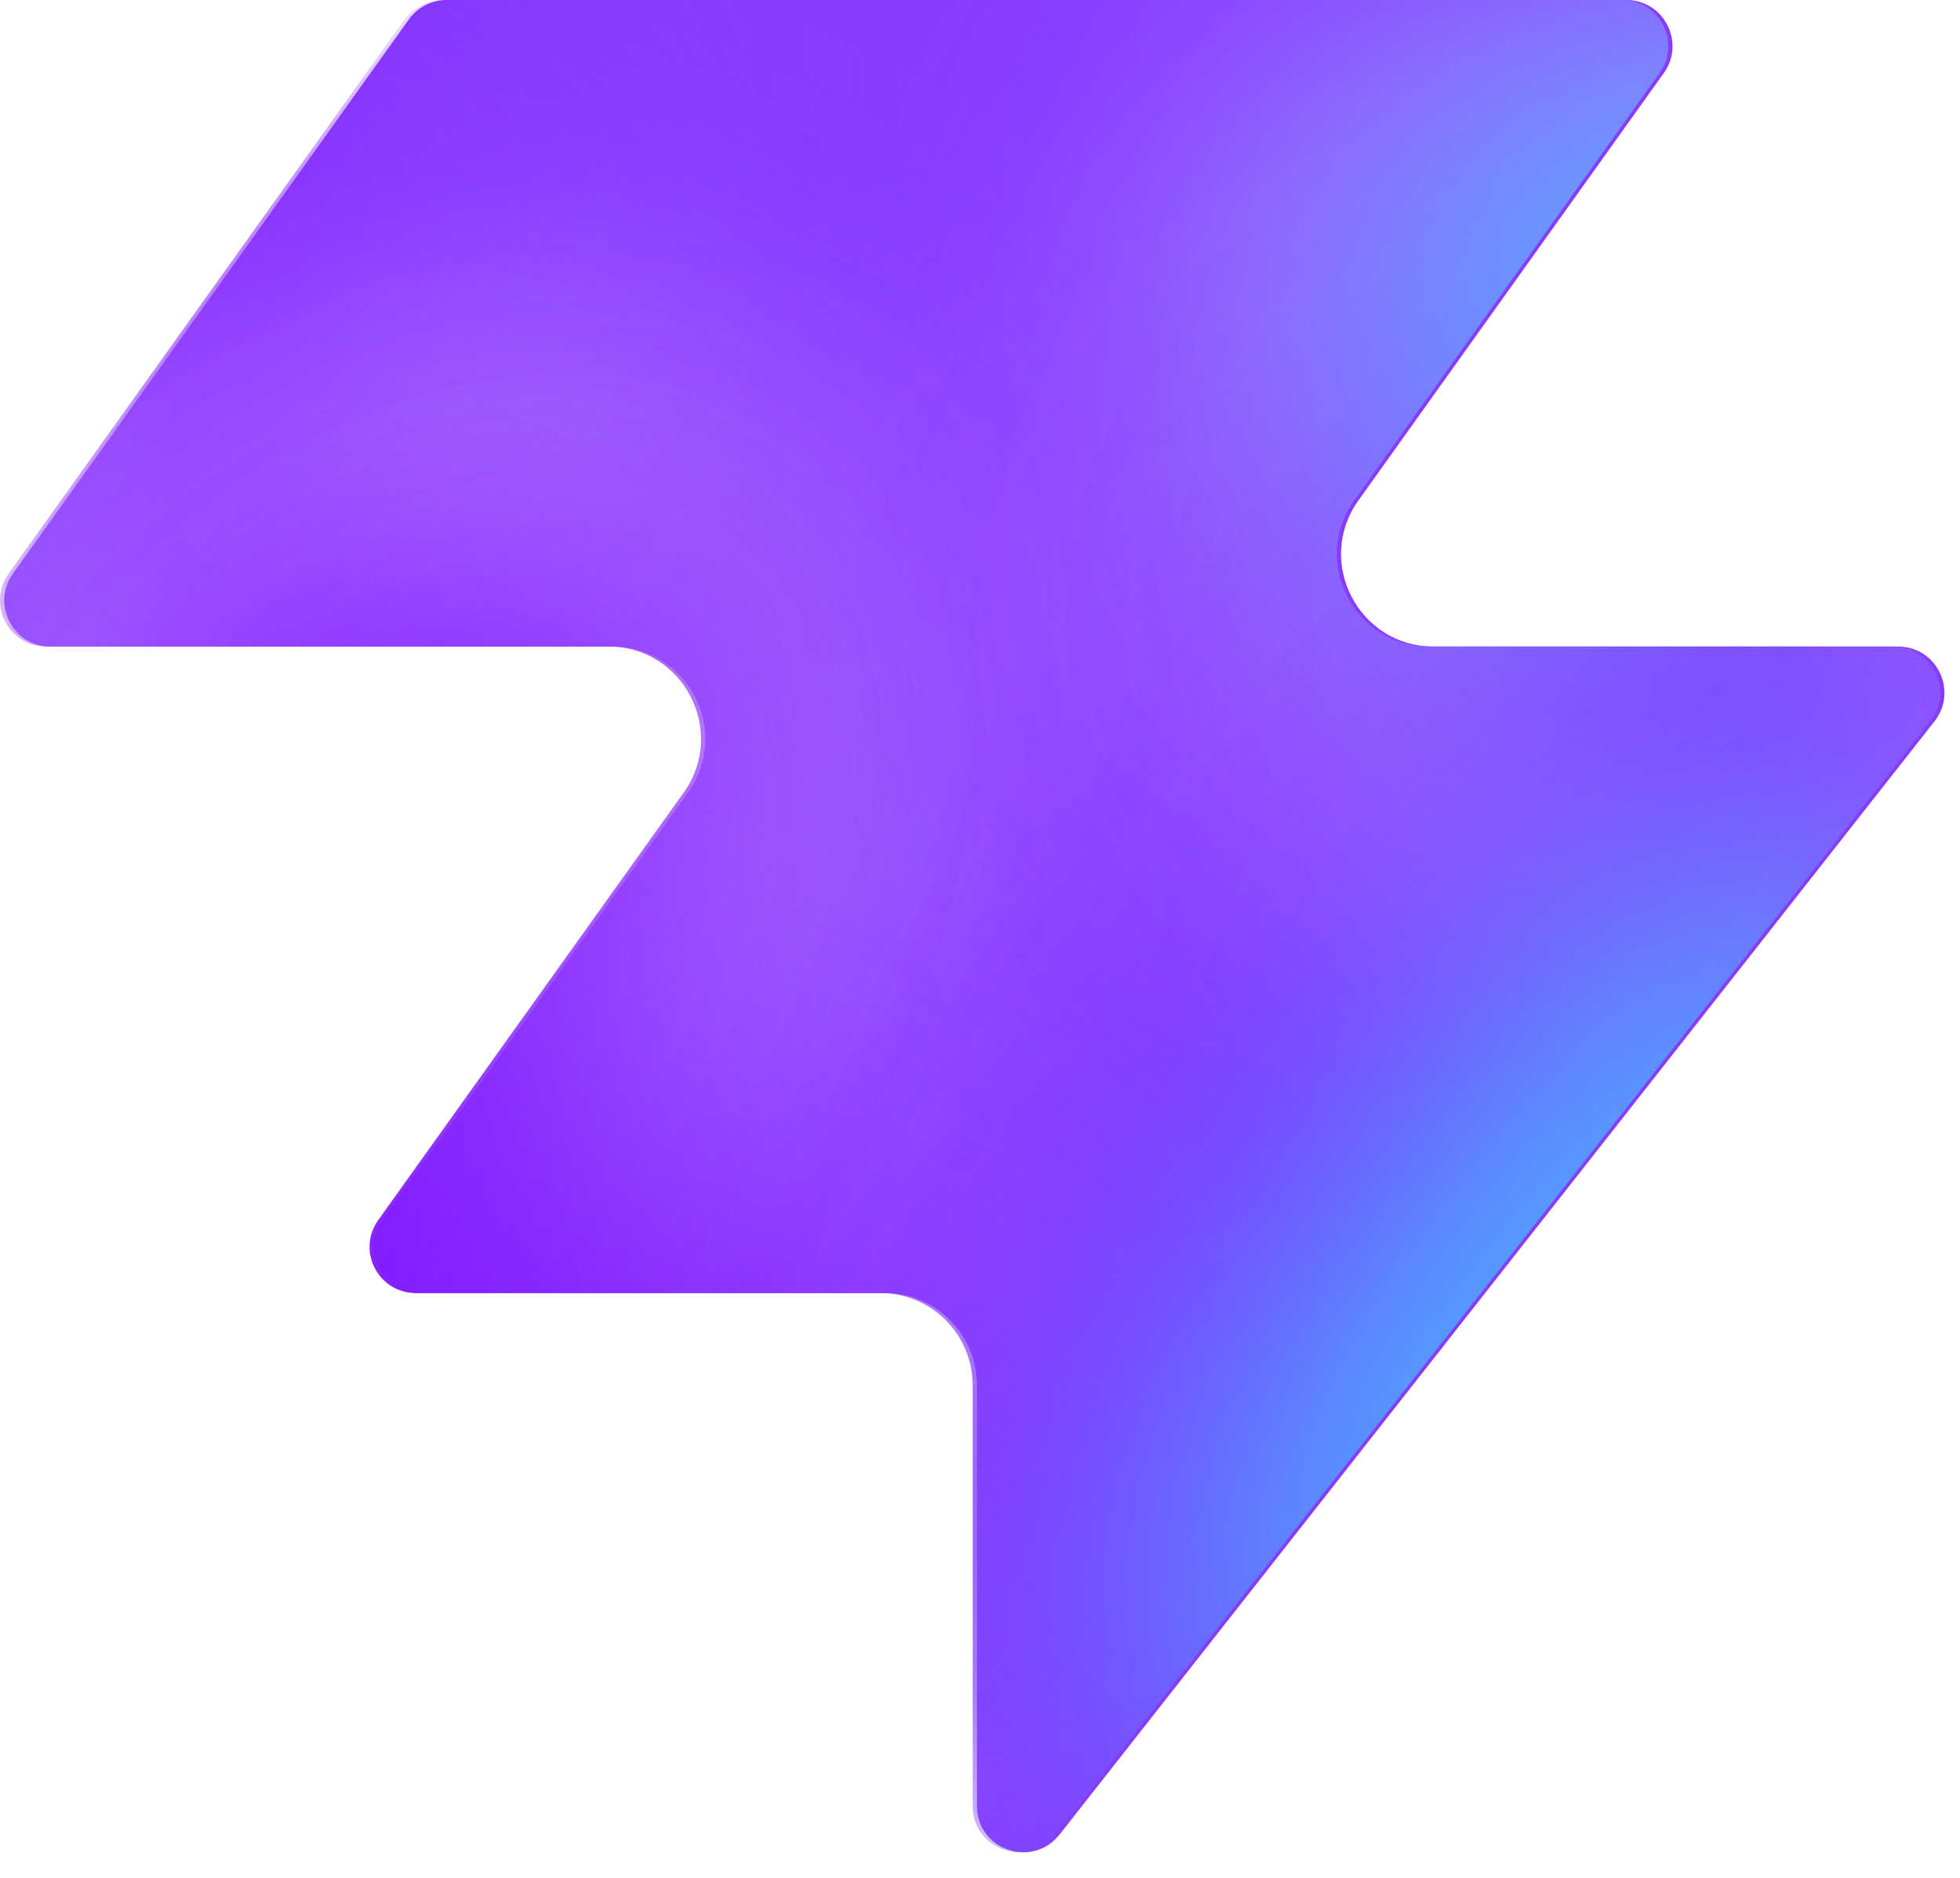
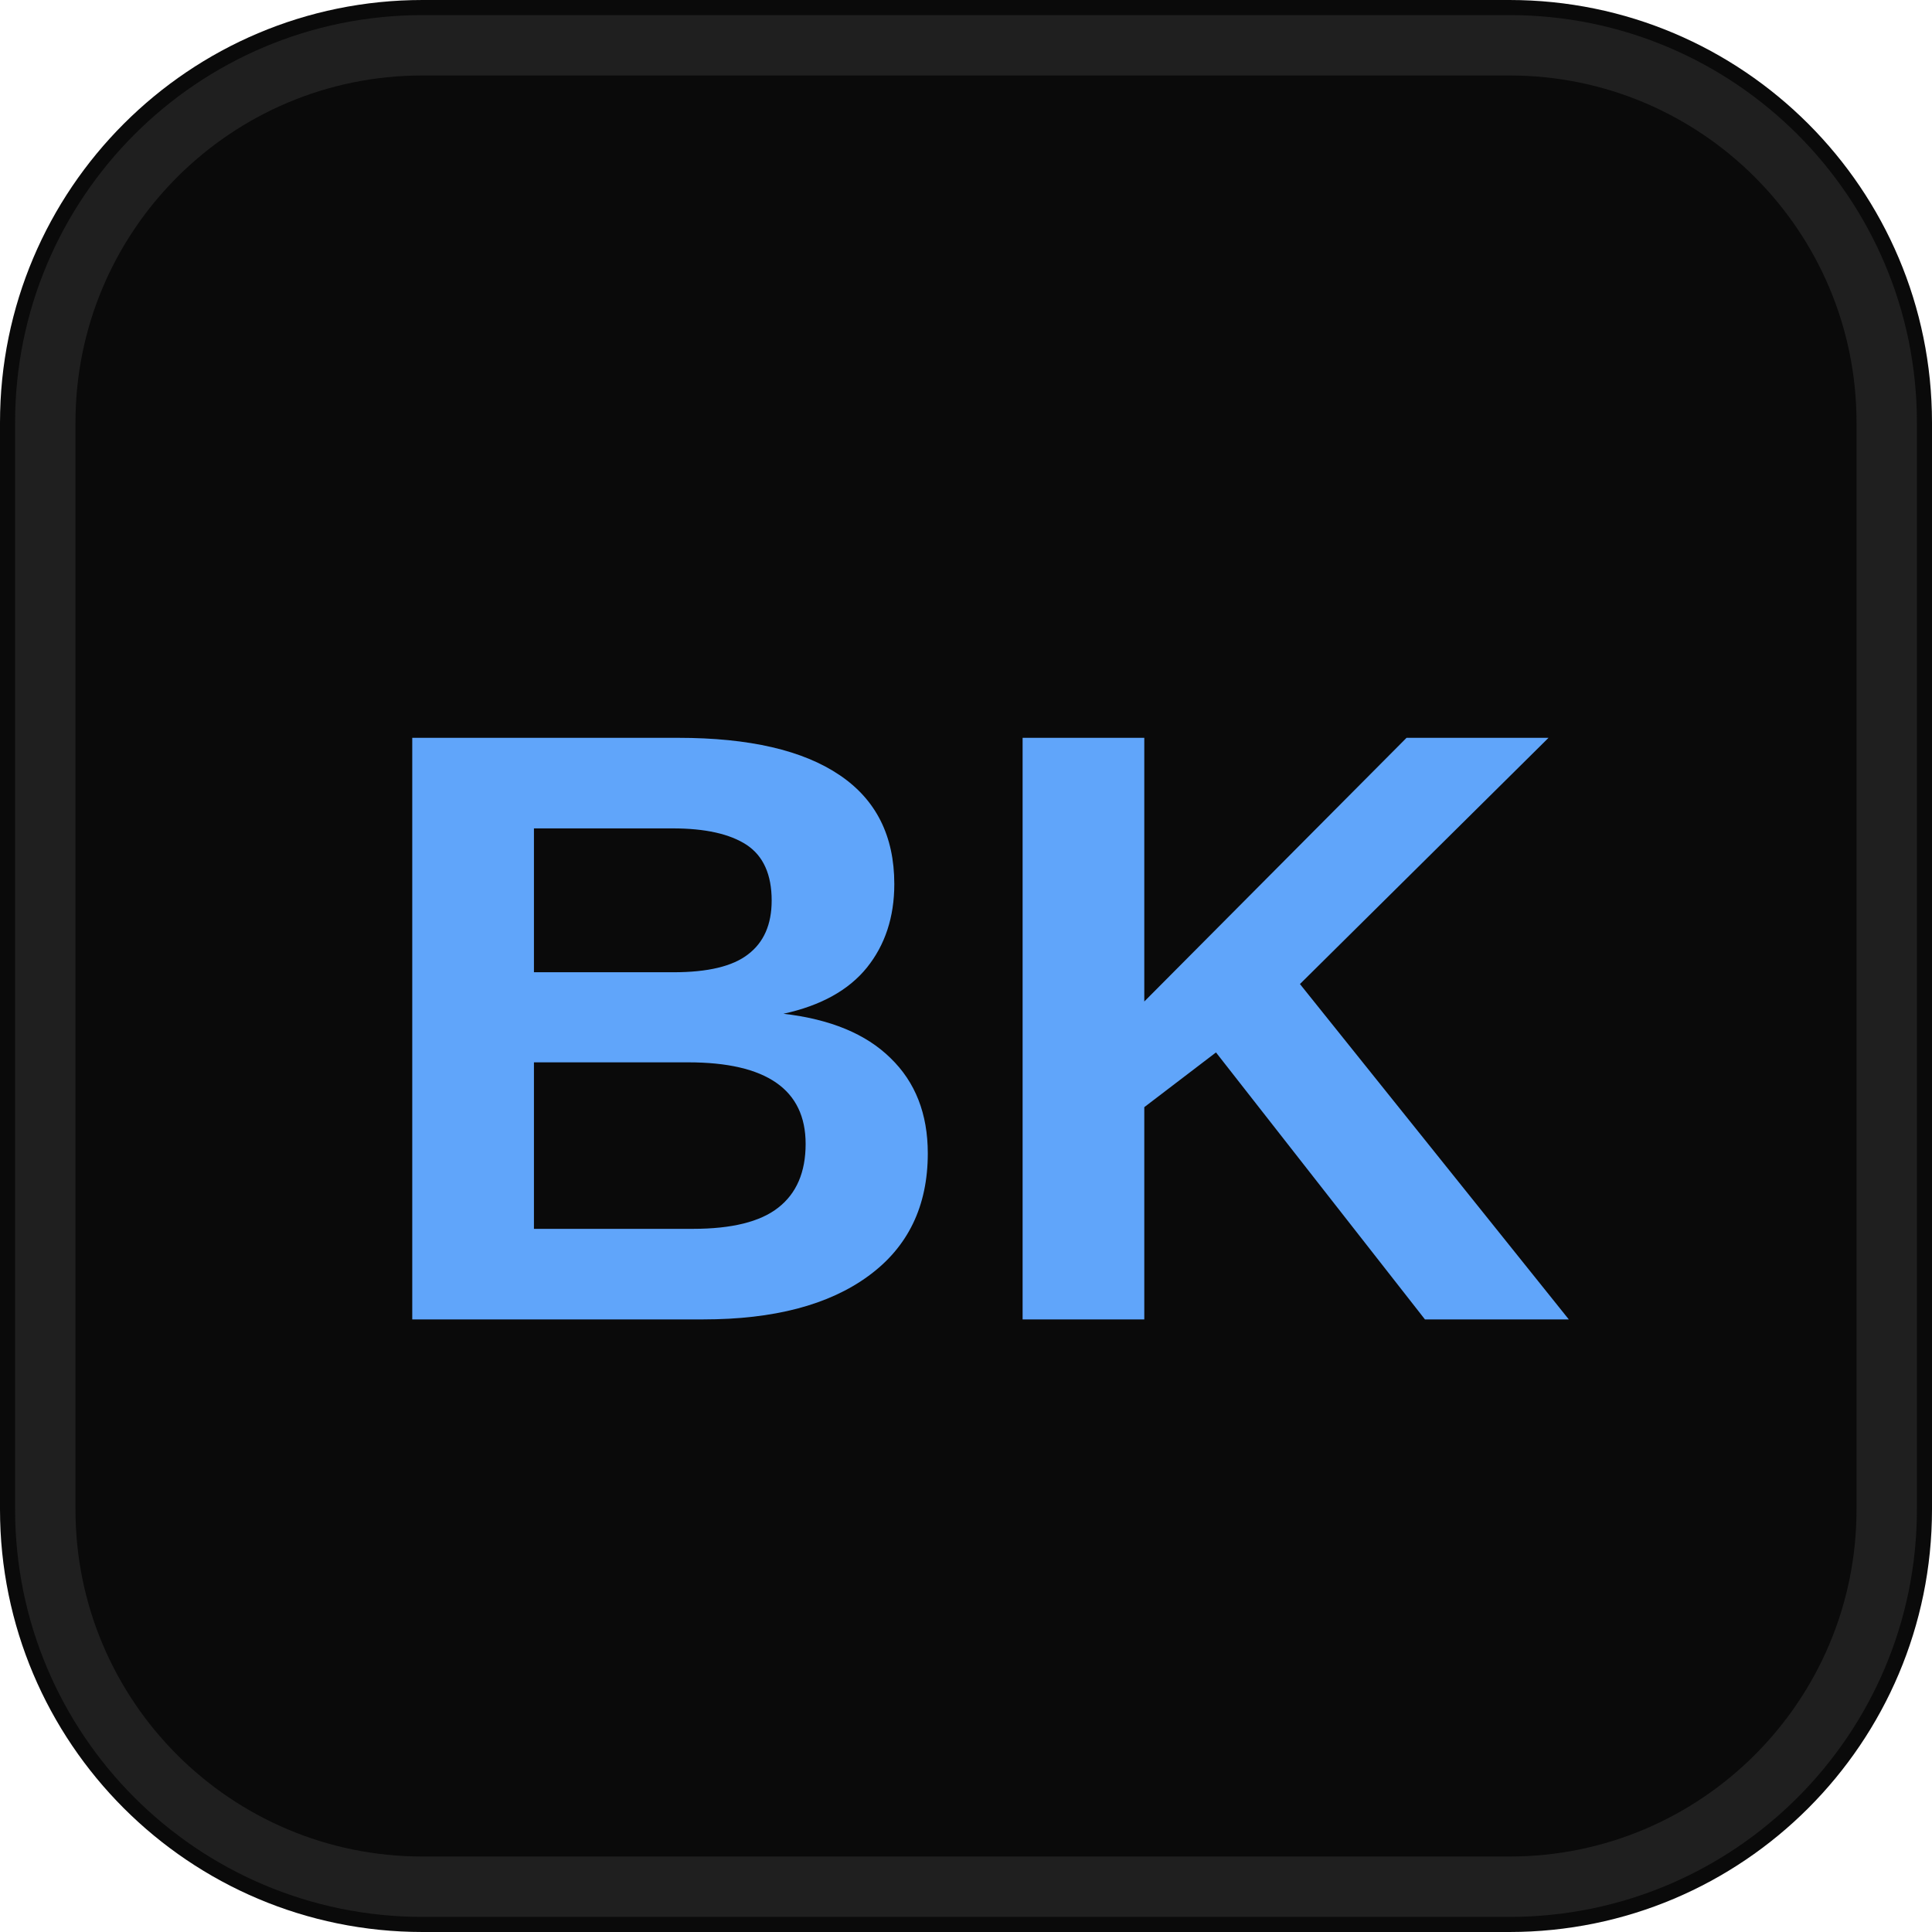
- <svg xmlns="http://www.w3.org/2000/svg" width="48" height="46" fill="none" viewBox="0 0 48 46">
-   <path fill="#863bff" d="M25.946 44.938c-.664.845-2.021.375-2.021-.698V33.937a2.26 2.26 0 0 0-2.262-2.262H10.287c-.92 0-1.456-1.04-.92-1.788l7.48-10.471c1.07-1.497 0-3.578-1.842-3.578H1.237c-.92 0-1.456-1.04-.92-1.788L10.013.474c.214-.297.556-.474.92-.474h28.894c.92 0 1.456 1.04.92 1.788l-7.48 10.471c-1.07 1.498 0 3.579 1.842 3.579h11.377c.943 0 1.473 1.088.89 1.83L25.947 44.94z" style="fill:#863bff;fill:color(display-p3 .525 .23 1);fill-opacity:1" />
-   <mask id="a" width="48" height="46" x="0" y="0" maskUnits="userSpaceOnUse" style="mask-type:alpha">
-     <path fill="#000" d="M25.842 44.938c-.664.844-2.021.375-2.021-.698V33.937a2.26 2.26 0 0 0-2.262-2.262H10.183c-.92 0-1.456-1.04-.92-1.788l7.48-10.471c1.07-1.498 0-3.579-1.842-3.579H1.133c-.92 0-1.456-1.04-.92-1.787L9.91.473c.214-.297.556-.474.92-.474h28.894c.92 0 1.456 1.04.92 1.788l-7.48 10.471c-1.07 1.498 0 3.578 1.842 3.578h11.377c.943 0 1.473 1.088.89 1.832L25.843 44.94z" style="fill:#000;fill-opacity:1" />
-   </mask>
-   <g mask="url(#a)">
-     <g filter="url(#b)">
-       <ellipse cx="5.508" cy="14.704" fill="#ede6ff" rx="5.508" ry="14.704" style="fill:#ede6ff;fill:color(display-p3 .927 .903 1);fill-opacity:1" transform="matrix(.00324 1 1 -.00324 -4.47 31.516)" />
-     </g>
-     <g filter="url(#c)">
-       <ellipse cx="10.399" cy="29.851" fill="#ede6ff" rx="10.399" ry="29.851" style="fill:#ede6ff;fill:color(display-p3 .927 .903 1);fill-opacity:1" transform="matrix(.00324 1 1 -.00324 -39.328 7.883)" />
-     </g>
-     <g filter="url(#d)">
-       <ellipse cx="5.508" cy="30.487" fill="#7e14ff" rx="5.508" ry="30.487" style="fill:#7e14ff;fill:color(display-p3 .492 .077 1);fill-opacity:1" transform="rotate(89.814 -25.913 -14.639)scale(1 -1)" />
-     </g>
-     <g filter="url(#e)">
-       <ellipse cx="5.508" cy="30.599" fill="#7e14ff" rx="5.508" ry="30.599" style="fill:#7e14ff;fill:color(display-p3 .492 .077 1);fill-opacity:1" transform="rotate(89.814 -32.644 -3.334)scale(1 -1)" />
-     </g>
-     <g filter="url(#f)">
-       <ellipse cx="5.508" cy="30.599" fill="#7e14ff" rx="5.508" ry="30.599" style="fill:#7e14ff;fill:color(display-p3 .492 .077 1);fill-opacity:1" transform="matrix(.00324 1 1 -.00324 -34.34 30.47)" />
-     </g>
-     <g filter="url(#g)">
-       <ellipse cx="14.072" cy="22.078" fill="#ede6ff" rx="14.072" ry="22.078" style="fill:#ede6ff;fill:color(display-p3 .927 .903 1);fill-opacity:1" transform="rotate(93.35 24.506 48.493)scale(-1 1)" />
-     </g>
-     <g filter="url(#h)">
-       <ellipse cx="3.47" cy="21.501" fill="#7e14ff" rx="3.47" ry="21.501" style="fill:#7e14ff;fill:color(display-p3 .492 .077 1);fill-opacity:1" transform="rotate(89.009 28.708 47.59)scale(-1 1)" />
-     </g>
-     <g filter="url(#i)">
-       <ellipse cx="3.47" cy="21.501" fill="#7e14ff" rx="3.47" ry="21.501" style="fill:#7e14ff;fill:color(display-p3 .492 .077 1);fill-opacity:1" transform="rotate(89.009 28.708 47.59)scale(-1 1)" />
-     </g>
-     <g filter="url(#j)">
-       <ellipse cx=".387" cy="8.972" fill="#7e14ff" rx="4.407" ry="29.108" style="fill:#7e14ff;fill:color(display-p3 .492 .077 1);fill-opacity:1" transform="rotate(39.51 .387 8.972)" />
-     </g>
-     <g filter="url(#k)">
-       <ellipse cx="47.523" cy="-6.092" fill="#7e14ff" rx="4.407" ry="29.108" style="fill:#7e14ff;fill:color(display-p3 .492 .077 1);fill-opacity:1" transform="rotate(37.892 47.523 -6.092)" />
-     </g>
-     <g filter="url(#l)">
-       <ellipse cx="41.412" cy="6.333" fill="#47bfff" rx="5.971" ry="9.665" style="fill:#47bfff;fill:color(display-p3 .28 .748 1);fill-opacity:1" transform="rotate(37.892 41.412 6.333)" />
-     </g>
-     <g filter="url(#m)">
-       <ellipse cx="-1.879" cy="38.332" fill="#7e14ff" rx="4.407" ry="29.108" style="fill:#7e14ff;fill:color(display-p3 .492 .077 1);fill-opacity:1" transform="rotate(37.892 -1.88 38.332)" />
-     </g>
-     <g filter="url(#n)">
-       <ellipse cx="-1.879" cy="38.332" fill="#7e14ff" rx="4.407" ry="29.108" style="fill:#7e14ff;fill:color(display-p3 .492 .077 1);fill-opacity:1" transform="rotate(37.892 -1.88 38.332)" />
-     </g>
-     <g filter="url(#o)">
-       <ellipse cx="35.651" cy="29.907" fill="#7e14ff" rx="4.407" ry="29.108" style="fill:#7e14ff;fill:color(display-p3 .492 .077 1);fill-opacity:1" transform="rotate(37.892 35.651 29.907)" />
-     </g>
-     <g filter="url(#p)">
-       <ellipse cx="38.418" cy="32.4" fill="#47bfff" rx="5.971" ry="15.297" style="fill:#47bfff;fill:color(display-p3 .28 .748 1);fill-opacity:1" transform="rotate(37.892 38.418 32.4)" />
-     </g>
-   </g>
-   <defs>
-     <filter id="b" width="60.045" height="41.654" x="-19.77" y="16.149" color-interpolation-filters="sRGB" filterUnits="userSpaceOnUse">
-       <feFlood flood-opacity="0" result="BackgroundImageFix" />
-       <feBlend in="SourceGraphic" in2="BackgroundImageFix" result="shape" />
-       <feGaussianBlur result="effect1_foregroundBlur_2002_17158" stdDeviation="7.659" />
-     </filter>
-     <filter id="c" width="90.34" height="51.437" x="-54.613" y="-7.533" color-interpolation-filters="sRGB" filterUnits="userSpaceOnUse">
-       <feFlood flood-opacity="0" result="BackgroundImageFix" />
-       <feBlend in="SourceGraphic" in2="BackgroundImageFix" result="shape" />
-       <feGaussianBlur result="effect1_foregroundBlur_2002_17158" stdDeviation="7.659" />
-     </filter>
-     <filter id="d" width="79.355" height="29.4" x="-49.64" y="2.03" color-interpolation-filters="sRGB" filterUnits="userSpaceOnUse">
-       <feFlood flood-opacity="0" result="BackgroundImageFix" />
-       <feBlend in="SourceGraphic" in2="BackgroundImageFix" result="shape" />
-       <feGaussianBlur result="effect1_foregroundBlur_2002_17158" stdDeviation="4.596" />
-     </filter>
-     <filter id="e" width="79.579" height="29.4" x="-45.045" y="20.029" color-interpolation-filters="sRGB" filterUnits="userSpaceOnUse">
-       <feFlood flood-opacity="0" result="BackgroundImageFix" />
-       <feBlend in="SourceGraphic" in2="BackgroundImageFix" result="shape" />
-       <feGaussianBlur result="effect1_foregroundBlur_2002_17158" stdDeviation="4.596" />
-     </filter>
-     <filter id="f" width="79.579" height="29.4" x="-43.513" y="21.178" color-interpolation-filters="sRGB" filterUnits="userSpaceOnUse">
-       <feFlood flood-opacity="0" result="BackgroundImageFix" />
-       <feBlend in="SourceGraphic" in2="BackgroundImageFix" result="shape" />
-       <feGaussianBlur result="effect1_foregroundBlur_2002_17158" stdDeviation="4.596" />
-     </filter>
-     <filter id="g" width="74.749" height="58.852" x="15.756" y="-17.901" color-interpolation-filters="sRGB" filterUnits="userSpaceOnUse">
-       <feFlood flood-opacity="0" result="BackgroundImageFix" />
-       <feBlend in="SourceGraphic" in2="BackgroundImageFix" result="shape" />
-       <feGaussianBlur result="effect1_foregroundBlur_2002_17158" stdDeviation="7.659" />
-     </filter>
-     <filter id="h" width="61.377" height="25.362" x="23.548" y="2.284" color-interpolation-filters="sRGB" filterUnits="userSpaceOnUse">
-       <feFlood flood-opacity="0" result="BackgroundImageFix" />
-       <feBlend in="SourceGraphic" in2="BackgroundImageFix" result="shape" />
-       <feGaussianBlur result="effect1_foregroundBlur_2002_17158" stdDeviation="4.596" />
-     </filter>
-     <filter id="i" width="61.377" height="25.362" x="23.548" y="2.284" color-interpolation-filters="sRGB" filterUnits="userSpaceOnUse">
-       <feFlood flood-opacity="0" result="BackgroundImageFix" />
-       <feBlend in="SourceGraphic" in2="BackgroundImageFix" result="shape" />
-       <feGaussianBlur result="effect1_foregroundBlur_2002_17158" stdDeviation="4.596" />
-     </filter>
-     <filter id="j" width="56.045" height="63.649" x="-27.636" y="-22.853" color-interpolation-filters="sRGB" filterUnits="userSpaceOnUse">
-       <feFlood flood-opacity="0" result="BackgroundImageFix" />
-       <feBlend in="SourceGraphic" in2="BackgroundImageFix" result="shape" />
-       <feGaussianBlur result="effect1_foregroundBlur_2002_17158" stdDeviation="4.596" />
-     </filter>
-     <filter id="k" width="54.814" height="64.646" x="20.116" y="-38.415" color-interpolation-filters="sRGB" filterUnits="userSpaceOnUse">
-       <feFlood flood-opacity="0" result="BackgroundImageFix" />
-       <feBlend in="SourceGraphic" in2="BackgroundImageFix" result="shape" />
-       <feGaussianBlur result="effect1_foregroundBlur_2002_17158" stdDeviation="4.596" />
-     </filter>
-     <filter id="l" width="33.541" height="35.313" x="24.641" y="-11.323" color-interpolation-filters="sRGB" filterUnits="userSpaceOnUse">
-       <feFlood flood-opacity="0" result="BackgroundImageFix" />
-       <feBlend in="SourceGraphic" in2="BackgroundImageFix" result="shape" />
-       <feGaussianBlur result="effect1_foregroundBlur_2002_17158" stdDeviation="4.596" />
-     </filter>
-     <filter id="m" width="54.814" height="64.646" x="-29.286" y="6.009" color-interpolation-filters="sRGB" filterUnits="userSpaceOnUse">
-       <feFlood flood-opacity="0" result="BackgroundImageFix" />
-       <feBlend in="SourceGraphic" in2="BackgroundImageFix" result="shape" />
-       <feGaussianBlur result="effect1_foregroundBlur_2002_17158" stdDeviation="4.596" />
-     </filter>
-     <filter id="n" width="54.814" height="64.646" x="-29.286" y="6.009" color-interpolation-filters="sRGB" filterUnits="userSpaceOnUse">
-       <feFlood flood-opacity="0" result="BackgroundImageFix" />
-       <feBlend in="SourceGraphic" in2="BackgroundImageFix" result="shape" />
-       <feGaussianBlur result="effect1_foregroundBlur_2002_17158" stdDeviation="4.596" />
-     </filter>
-     <filter id="o" width="54.814" height="64.646" x="8.244" y="-2.416" color-interpolation-filters="sRGB" filterUnits="userSpaceOnUse">
-       <feFlood flood-opacity="0" result="BackgroundImageFix" />
-       <feBlend in="SourceGraphic" in2="BackgroundImageFix" result="shape" />
-       <feGaussianBlur result="effect1_foregroundBlur_2002_17158" stdDeviation="4.596" />
-     </filter>
-     <filter id="p" width="39.409" height="43.623" x="18.713" y="10.588" color-interpolation-filters="sRGB" filterUnits="userSpaceOnUse">
-       <feFlood flood-opacity="0" result="BackgroundImageFix" />
-       <feBlend in="SourceGraphic" in2="BackgroundImageFix" result="shape" />
-       <feGaussianBlur result="effect1_foregroundBlur_2002_17158" stdDeviation="4.596" />
-     </filter>
-   </defs>
+ <svg xmlns="http://www.w3.org/2000/svg" viewBox="0 0 64 64" width="64" height="64">
+   <rect width="64" height="64" rx="14" fill="#0a0a0a" />
+   <rect x="1.5" y="1.5" width="61" height="61" rx="12.5" fill="none" stroke="#1f1f1f" stroke-width="2" />
+   <text x="32" y="34" text-anchor="middle" dominant-baseline="central" font-family="Arial, Helvetica, sans-serif" font-size="28" font-weight="700" fill="#60a5fa">BK</text>
</svg>
